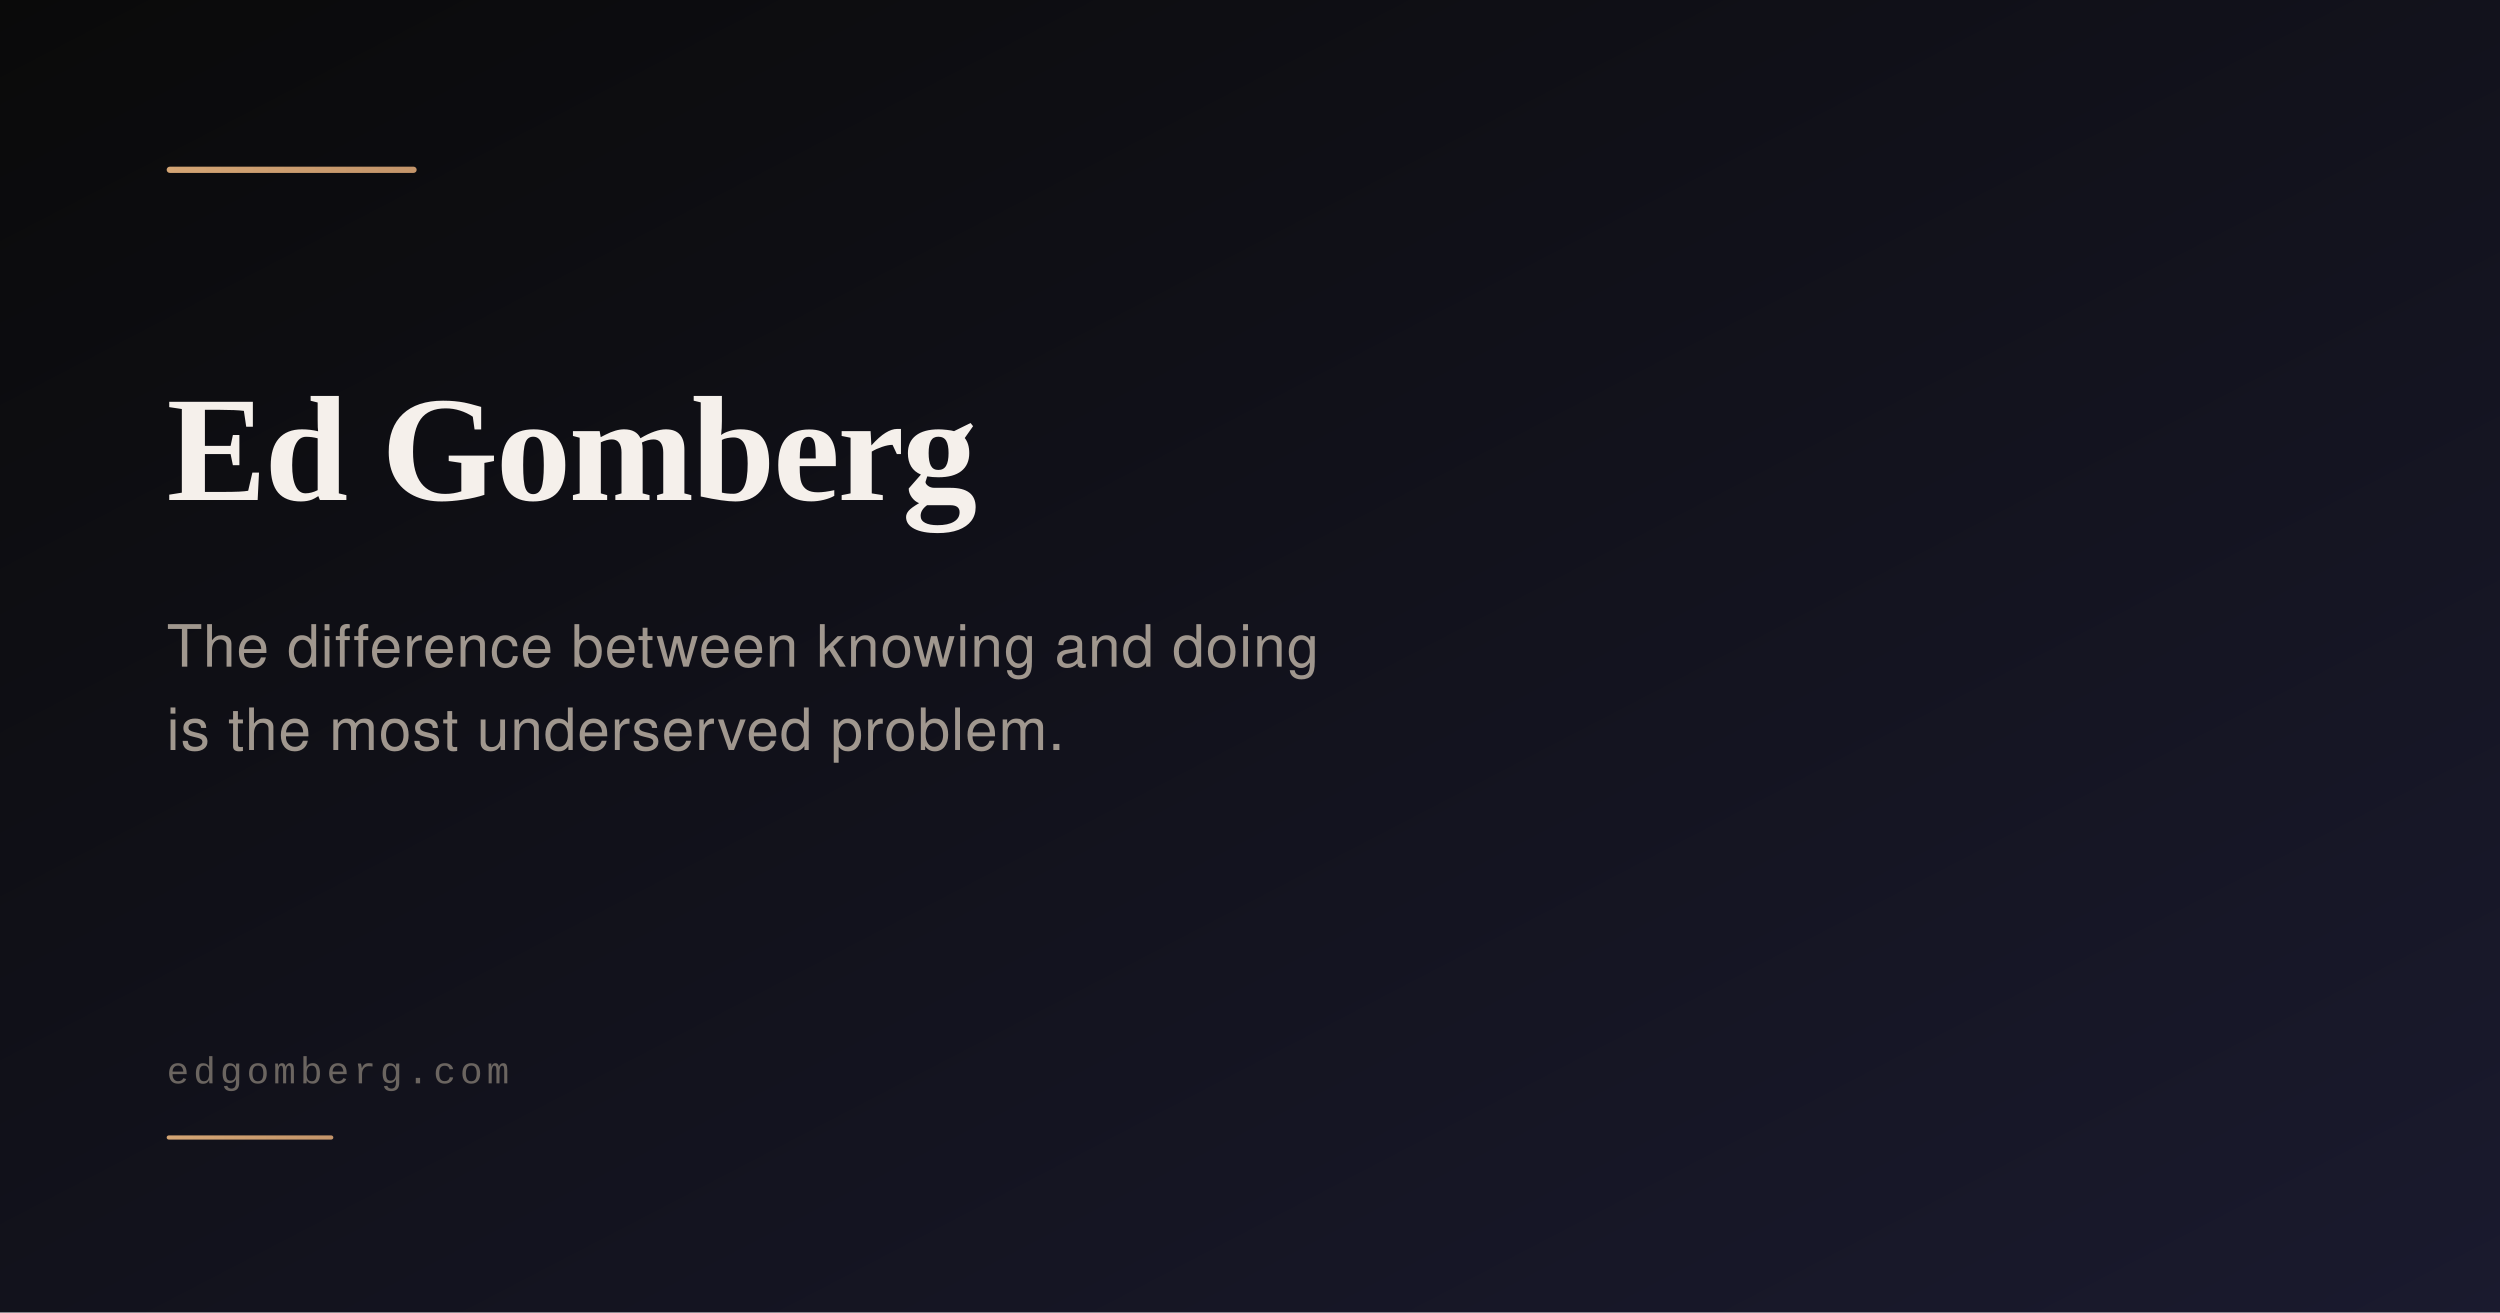
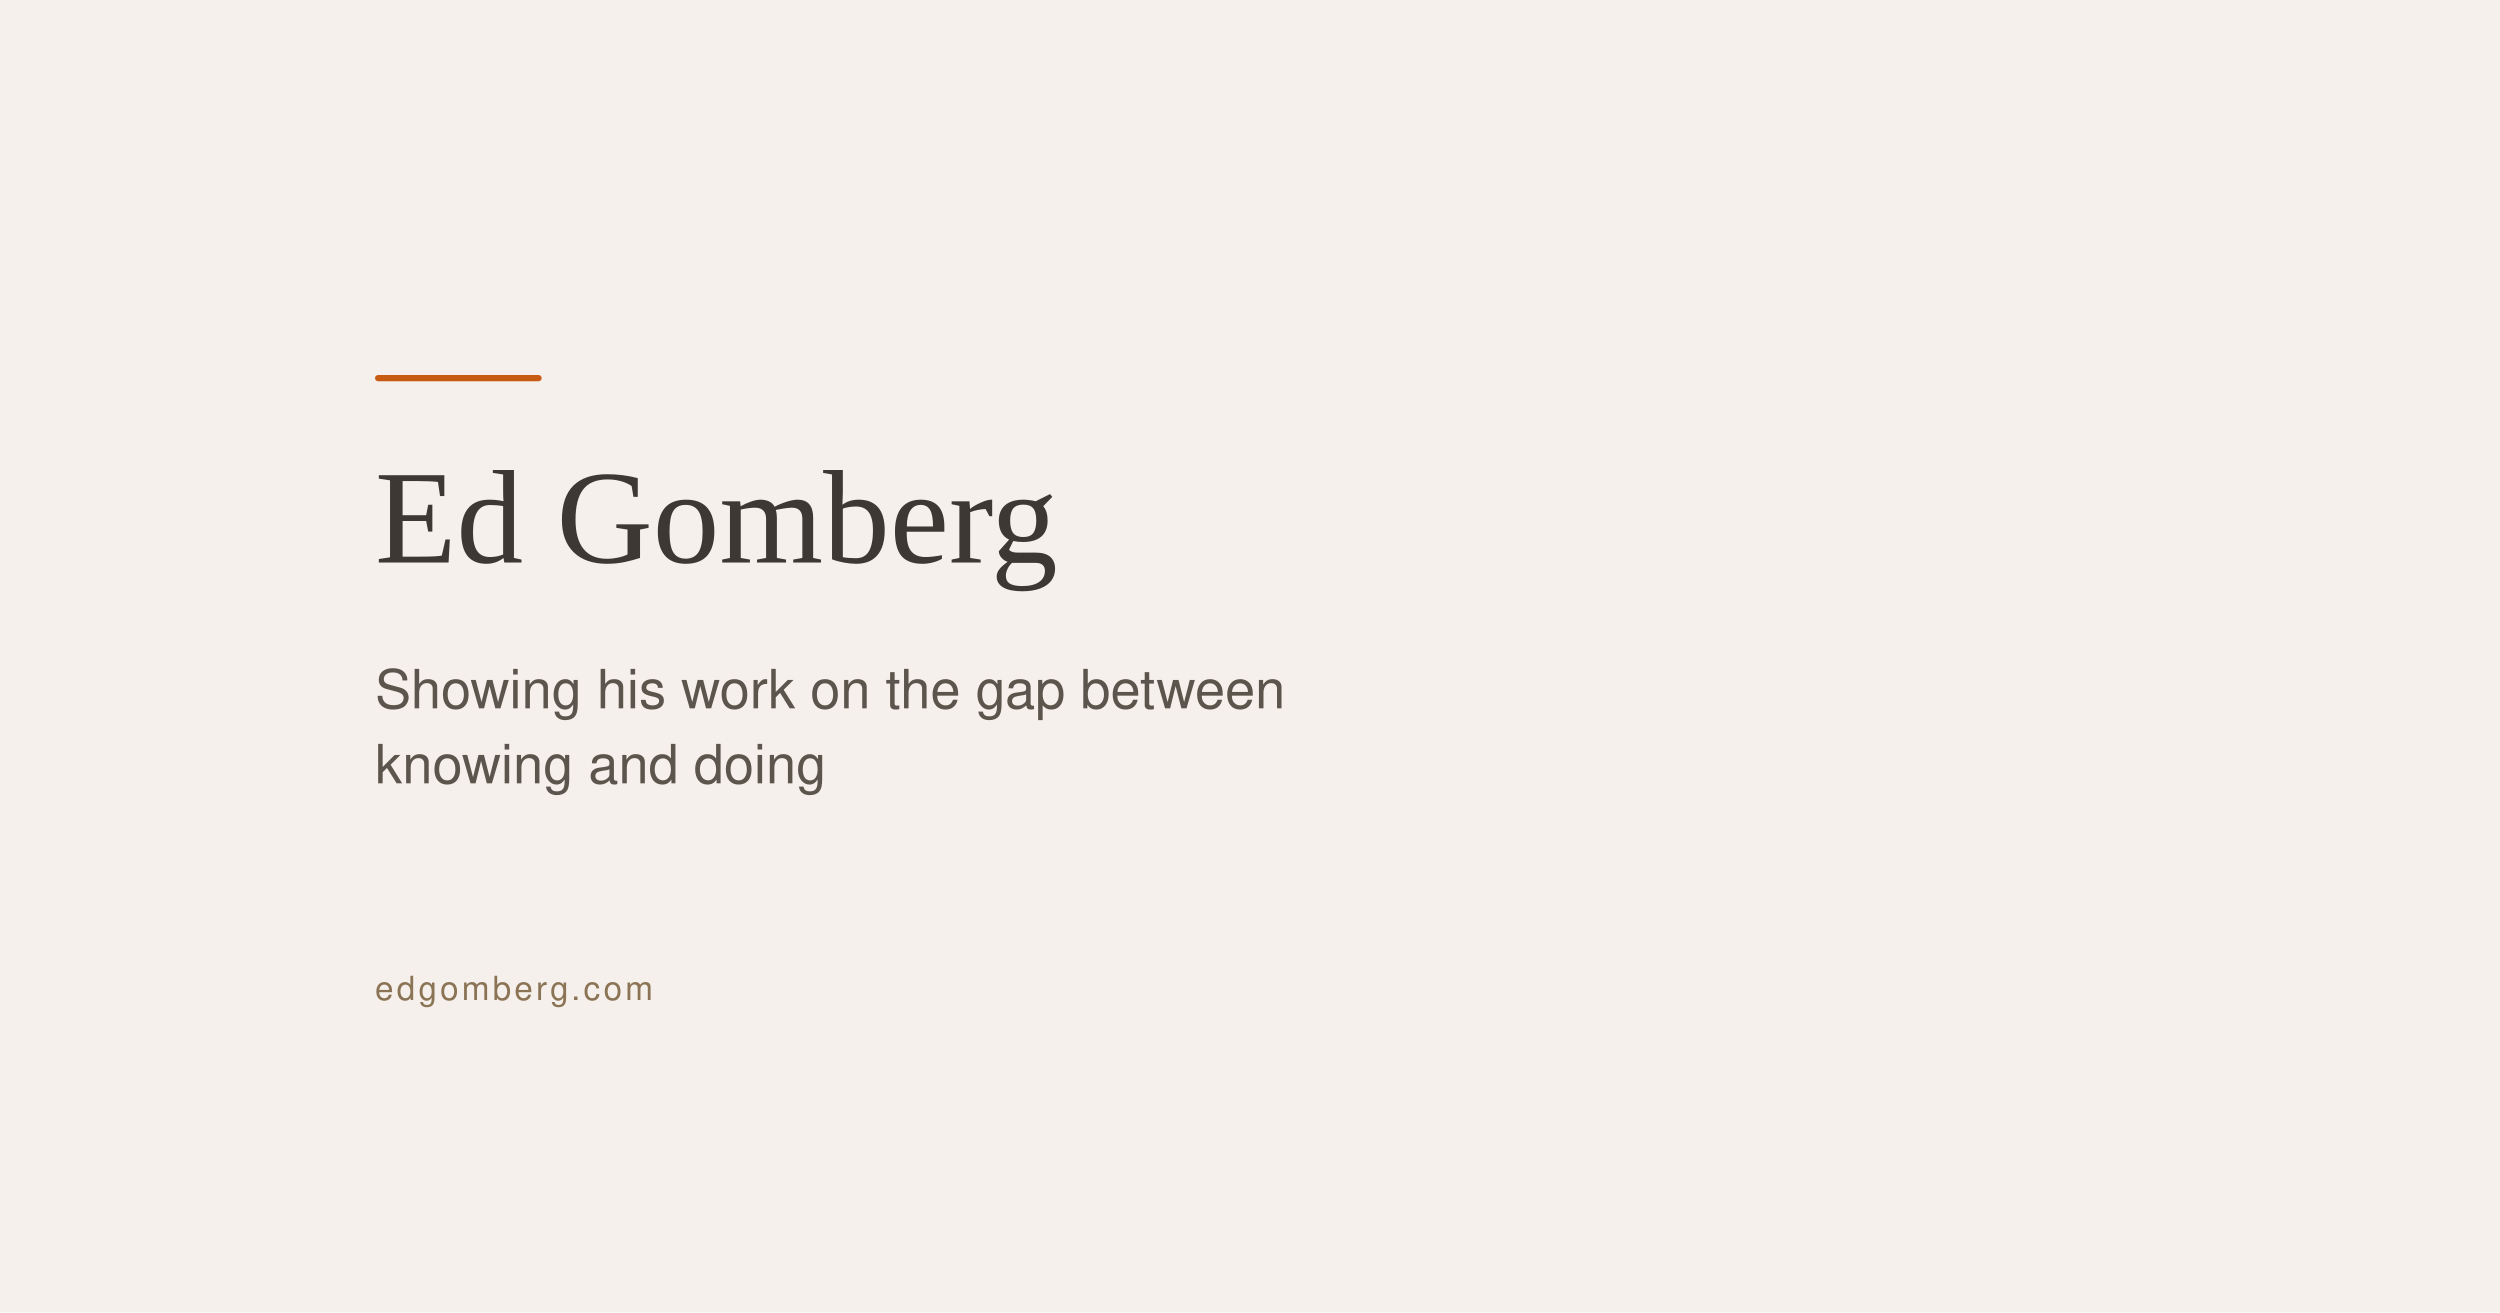
<svg xmlns="http://www.w3.org/2000/svg" width="1200" height="630" viewBox="0 0 1200 630">
-   <defs>
-     <linearGradient id="bg" x1="0%" y1="0%" x2="100%" y2="100%">
-       <stop offset="0%" style="stop-color:#0a0a0a;stop-opacity:1" />
-       <stop offset="100%" style="stop-color:#1a1a2e;stop-opacity:1" />
-     </linearGradient>
-     <linearGradient id="accent" x1="0%" y1="0%" x2="100%" y2="0%">
-       <stop offset="0%" style="stop-color:#d4a574;stop-opacity:1" />
-       <stop offset="100%" style="stop-color:#c4956a;stop-opacity:1" />
-     </linearGradient>
-   </defs>
-   <rect width="1200" height="630" fill="url(#bg)" />
-   <rect x="80" y="80" width="120" height="3" fill="url(#accent)" rx="1.5" />
-   <text x="80" y="240" font-family="Georgia, 'Times New Roman', serif" font-size="72" font-weight="bold" fill="#f5f0eb" letter-spacing="-1">Ed Gomberg</text>
-   <text x="80" y="320" font-family="'Helvetica Neue', Helvetica, Arial, sans-serif" font-size="28" fill="#a0978e" letter-spacing="0.5">The difference between knowing and doing</text>
-   <text x="80" y="360" font-family="'Helvetica Neue', Helvetica, Arial, sans-serif" font-size="28" fill="#a0978e" letter-spacing="0.5">is the most underserved problem.</text>
-   <text x="80" y="520" font-family="'SF Mono', 'Fira Code', 'Courier New', monospace" font-size="18" fill="#6b6560" letter-spacing="2">edgomberg.com</text>
-   <rect x="80" y="545" width="80" height="2" fill="url(#accent)" rx="1" />
+   <rect width="1200" height="630" fill="#F5F0EB" />
+   <rect x="180" y="180" width="80" height="3" fill="#C75B12" rx="1.5" />
+   <text x="180" y="270" font-family="Georgia, 'Times New Roman', serif" font-size="64" font-weight="500" fill="#3D3833">Ed Gomberg</text>
+   <text x="180" y="340" font-family="'Helvetica Neue', Helvetica, Arial, sans-serif" font-size="26" fill="#5C554D">Showing his work on the gap between</text>
+   <text x="180" y="376" font-family="'Helvetica Neue', Helvetica, Arial, sans-serif" font-size="26" fill="#5C554D">knowing and doing</text>
+   <text x="180" y="480" font-family="'Helvetica Neue', Helvetica, Arial, sans-serif" font-size="16" fill="#8B7355" letter-spacing="1.5">edgomberg.com</text>
</svg>
